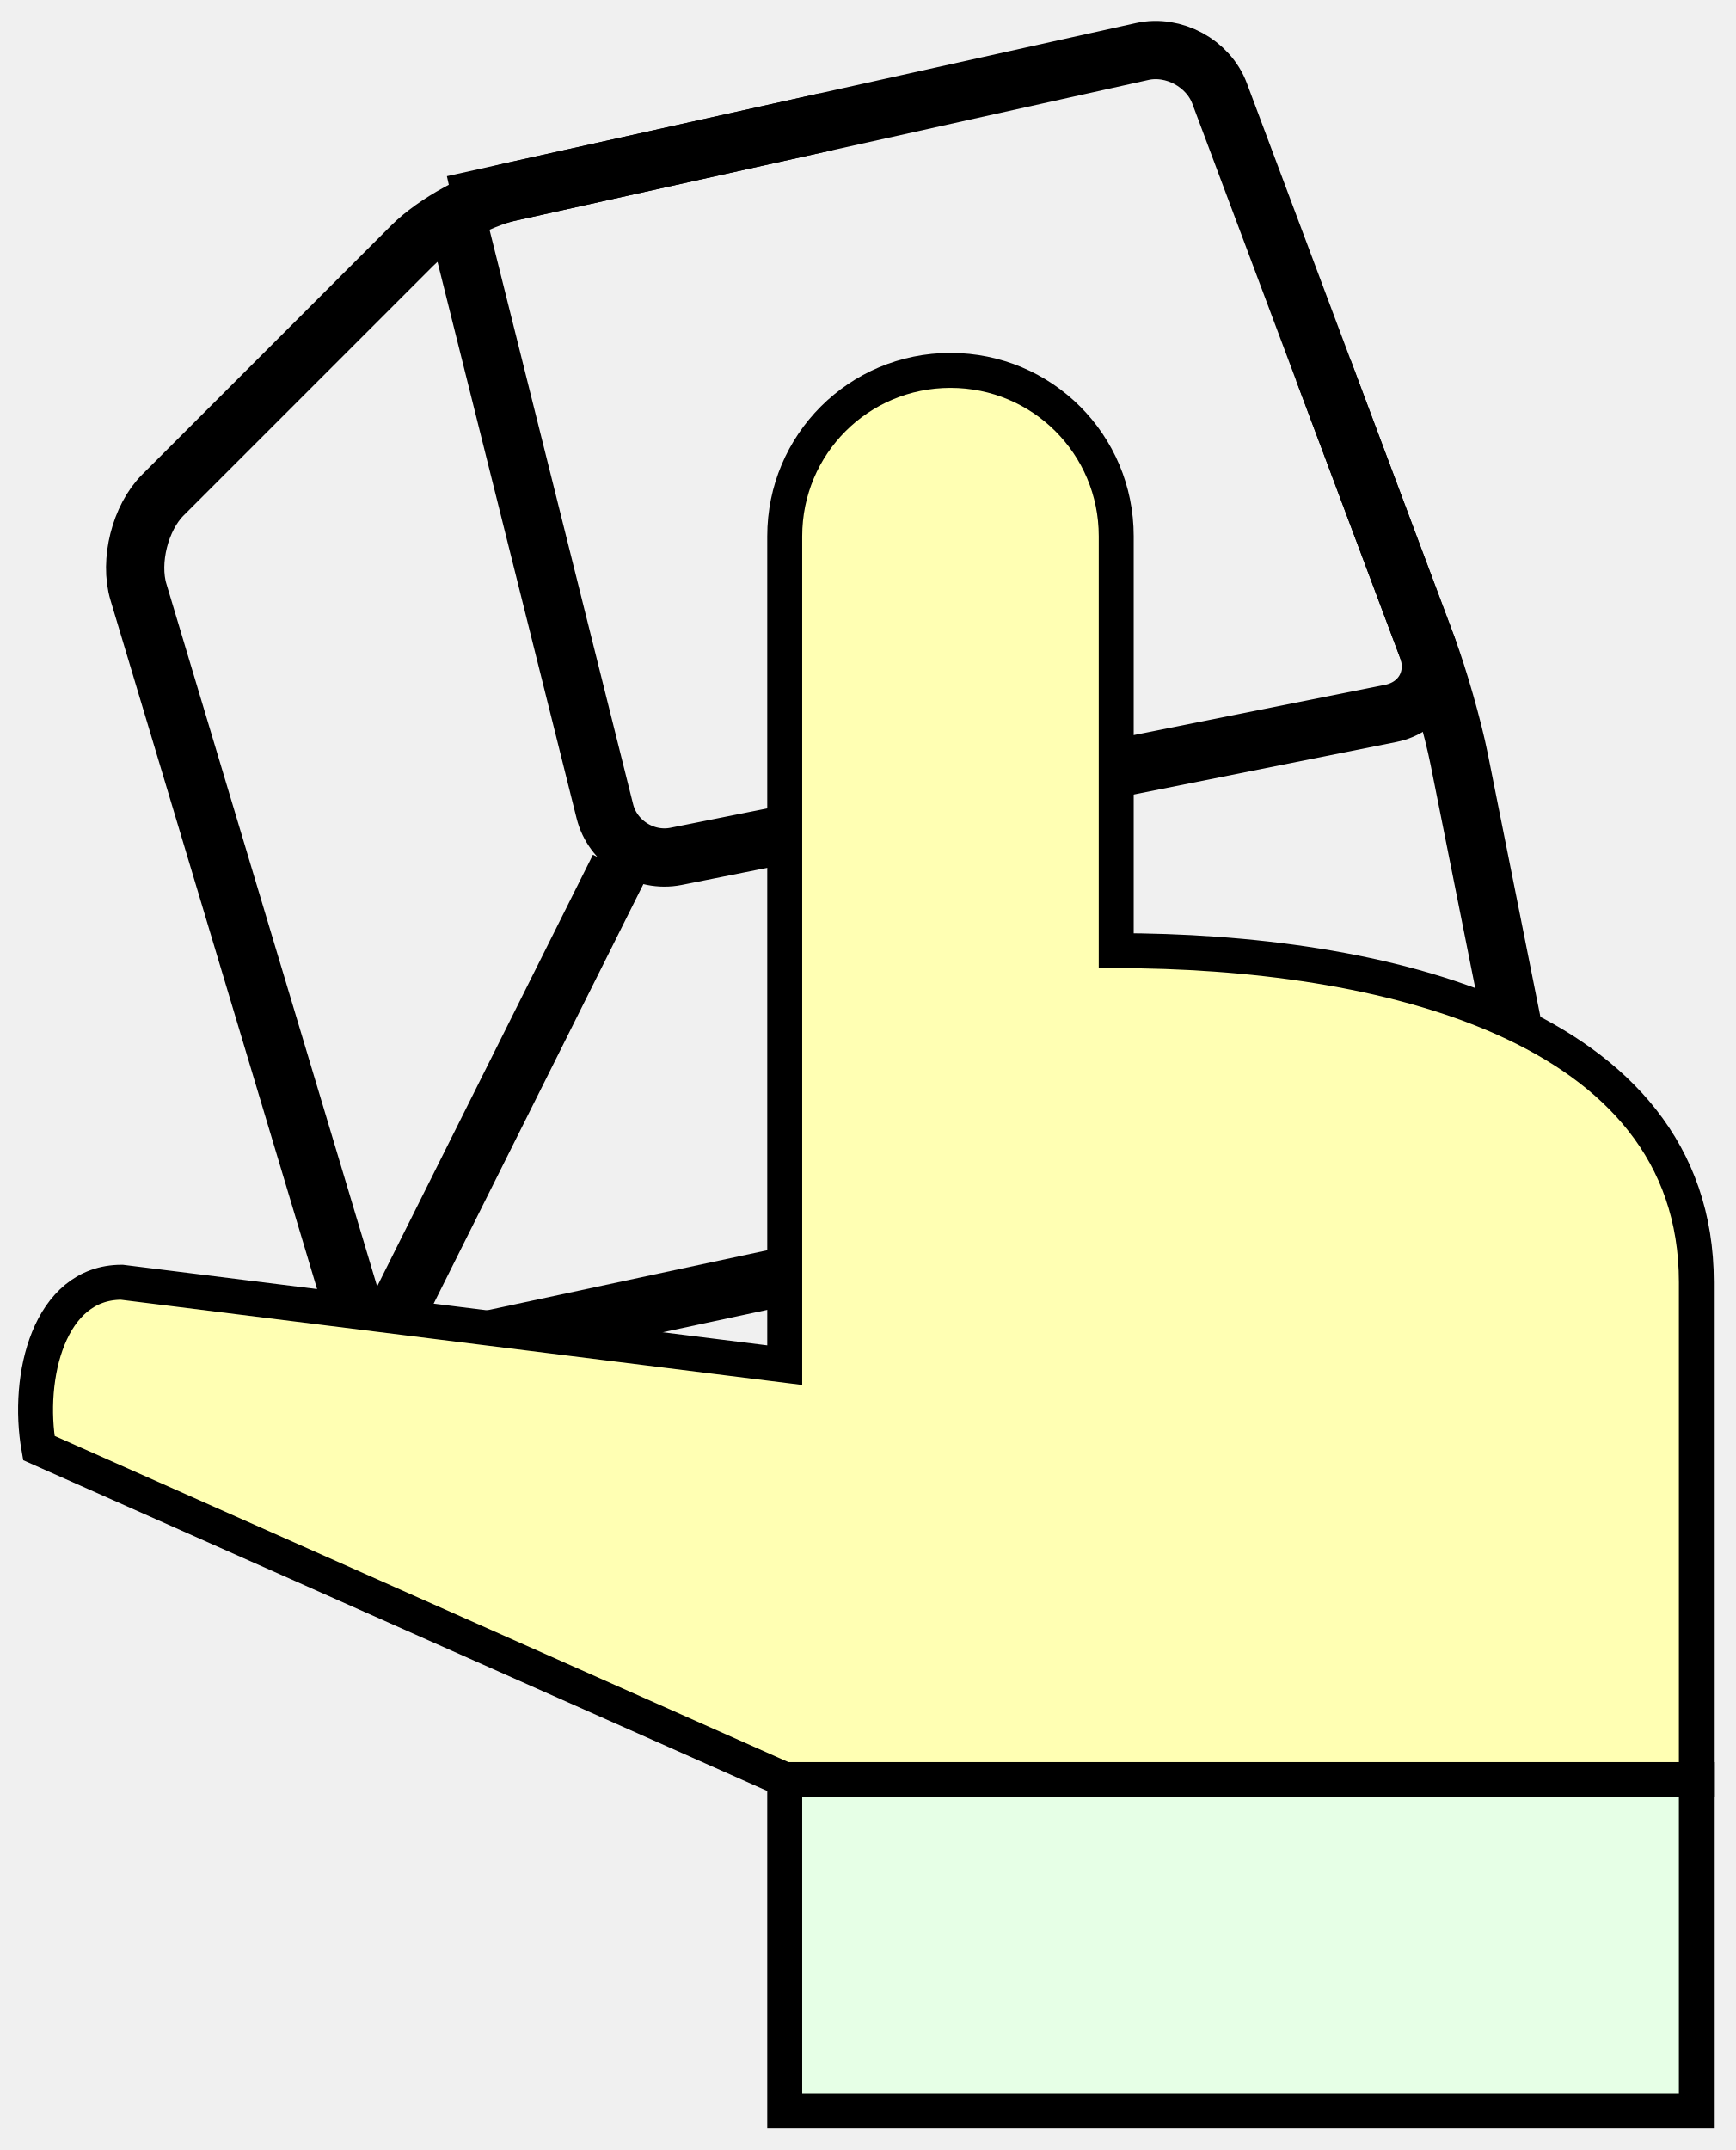
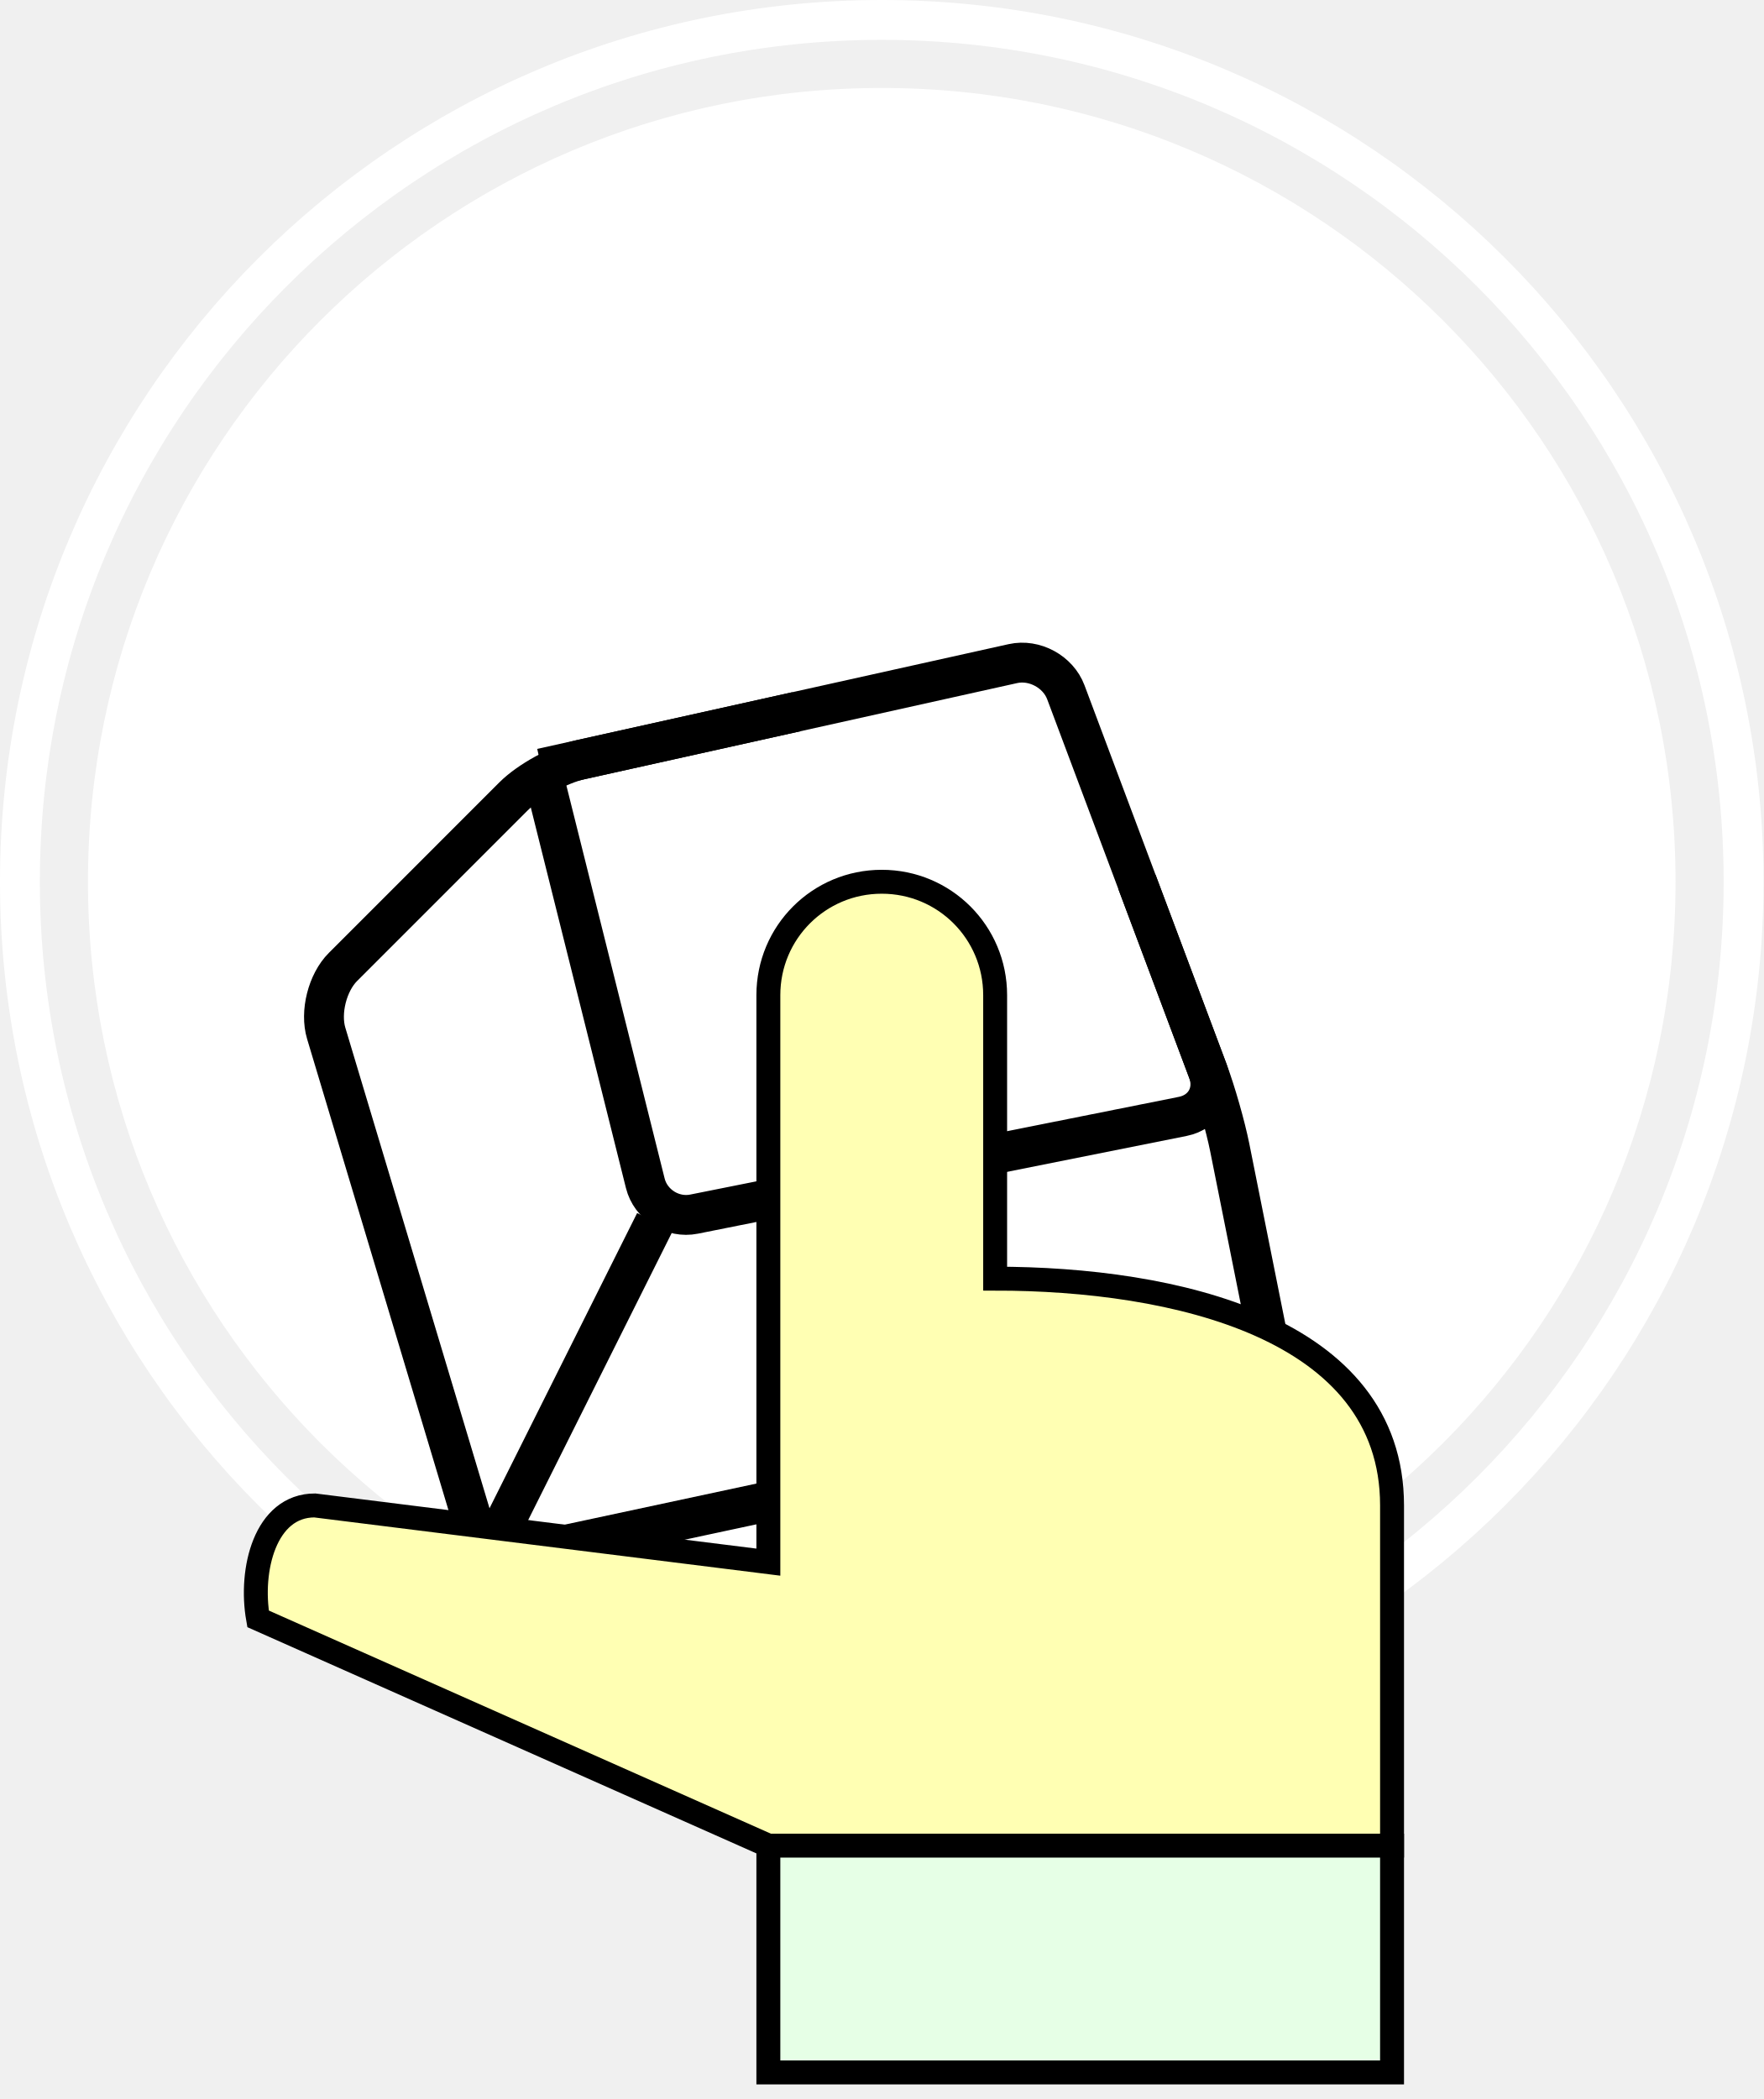
- <svg xmlns="http://www.w3.org/2000/svg" version="1.1" width="148.373pt" height="183.806pt" viewBox="19.925 0 148.373 183.806">
+ <svg xmlns="http://www.w3.org/2000/svg" version="1.1" width="220.415pt" height="262.347pt" viewBox="19.925 0 220.415 262.347">
  <g id="page1">
-     <g stroke-miterlimit="10" transform="translate(101.1985,81.27324)scale(0.996264,-0.996264)">
+     <g stroke-miterlimit="10" transform="translate(130.1325,159.8135)scale(0.996264,-0.996264)">
      <g fill="#000" stroke="#000">
        <g stroke-width="0.4">
+           <g transform="translate(-14.22636,35.56592)">
+             <g stroke="none" transform="scale(-1.00375,1.00375)translate(130.1325,159.8135)scale(-1,-1)">
+               <g fill="#000">
+                 <g stroke="none" />
+               </g>
+             </g>
+           </g>
+           <g transform="translate(0.0,49.7923)">
+             <g stroke="none" transform="scale(-1.00375,1.00375)translate(130.1325,159.8135)scale(-1,-1)">
+               <g fill="#000">
+                 <g stroke="none" />
+               </g>
+             </g>
+           </g>
+           <g transform="translate(14.22636,35.56592)">
+             <g stroke="none" transform="scale(-1.00375,1.00375)translate(130.1325,159.8135)scale(-1,-1)">
+               <g fill="#000">
+                 <g stroke="none" />
+               </g>
+             </g>
+           </g>
+           <g transform="translate(-14.22636,-35.56592)">
+             <g stroke="none" transform="scale(-1.00375,1.00375)translate(130.1325,159.8135)scale(-1,-1)">
+               <g fill="#000">
+                 <g stroke="none" />
+               </g>
+             </g>
+           </g>
+           <g transform="translate(-71.13185,-28.45274)">
+             <g stroke="none" transform="scale(-1.00375,1.00375)translate(130.1325,159.8135)scale(-1,-1)">
+               <g fill="#000">
+                 <g stroke="none" />
+               </g>
+             </g>
+           </g>
+           <g transform="translate(-78.24504,-42.67911)">
+             <g stroke="none" transform="scale(-1.00375,1.00375)translate(130.1325,159.8135)scale(-1,-1)">
+               <g fill="#000">
+                 <g stroke="none" />
+               </g>
+             </g>
+           </g>
+           <g transform="translate(-14.22636,-71.13185)">
+             <g stroke="none" transform="scale(-1.00375,1.00375)translate(130.1325,159.8135)scale(-1,-1)">
+               <g fill="#000">
+                 <g stroke="none" />
+               </g>
+             </g>
+           </g>
+           <g transform="translate(64.01866,-71.13185)">
+             <g stroke="none" transform="scale(-1.00375,1.00375)translate(130.1325,159.8135)scale(-1,-1)">
+               <g fill="#000">
+                 <g stroke="none" />
+               </g>
+             </g>
+           </g>
+           <g transform="translate(64.01866,-28.45274)">
+             <g stroke="none" transform="scale(-1.00375,1.00375)translate(130.1325,159.8135)scale(-1,-1)">
+               <g fill="#000">
+                 <g stroke="none" />
+               </g>
+             </g>
+           </g>
+           <g transform="translate(14.22636,0.0)">
+             <g stroke="none" transform="scale(-1.00375,1.00375)translate(130.1325,159.8135)scale(-1,-1)">
+               <g fill="#000">
+                 <g stroke="none" />
+               </g>
+             </g>
+           </g>
+           <g transform="translate(-14.22636,-99.5846)">
+             <g stroke="none" transform="scale(-1.00375,1.00375)translate(130.1325,159.8135)scale(-1,-1)">
+               <g fill="#000">
+                 <g stroke="none" />
+               </g>
+             </g>
+           </g>
+           <g transform="translate(64.01866,-99.5846)">
+             <g stroke="none" transform="scale(-1.00375,1.00375)translate(130.1325,159.8135)scale(-1,-1)">
+               <g fill="#000">
+                 <g stroke="none" />
+               </g>
+             </g>
+           </g>
+           <g fill="#fff">
+             <path d="M99.585 49.792C99.585 104.792 55 149.377 0 149.377S-99.585 104.792-99.585 49.792C-99.585-5.207-55-49.792 0-49.792S99.585-5.207 99.585 49.792ZM0 49.792" stroke="none" />
+           </g>
+           <g stroke="#fff">
+             <g stroke-width="5.0">
+               <path d="M108.121 49.792C108.121 109.506 59.714 157.913 0 157.913S-108.121 109.506-108.121 49.792S-59.714-58.328 0-58.328S108.121-9.922 108.121 49.792ZM0 49.792" fill="none" />
+             </g>
+           </g>
          <g transform="translate(-42.67911,64.01866)">
-             <g stroke="none" transform="scale(-1.00375,1.00375)translate(101.1985,81.27324)scale(-1,-1)">
+             <g stroke="none" transform="scale(-1.00375,1.00375)translate(130.1325,159.8135)scale(-1,-1)">
              <g fill="#000">
                <g stroke="none" />
              </g>
            </g>
          </g>
          <g transform="translate(21.33955,78.24504)">
-             <g stroke="none" transform="scale(-1.00375,1.00375)translate(101.1985,81.27324)scale(-1,-1)">
+             <g stroke="none" transform="scale(-1.00375,1.00375)translate(130.1325,159.8135)scale(-1,-1)">
              <g fill="#000">
                <g stroke="none" />
              </g>
            </g>
          </g>
          <g transform="translate(-28.45274,7.11317)">
-             <g stroke="none" transform="scale(-1.00375,1.00375)translate(101.1985,81.27324)scale(-1,-1)">
+             <g stroke="none" transform="scale(-1.00375,1.00375)translate(130.1325,159.8135)scale(-1,-1)">
              <g fill="#000">
                <g stroke="none" />
              </g>
            </g>
          </g>
          <g transform="translate(42.67911,21.33955)">
-             <g stroke="none" transform="scale(-1.00375,1.00375)translate(101.1985,81.27324)scale(-1,-1)">
+             <g stroke="none" transform="scale(-1.00375,1.00375)translate(130.1325,159.8135)scale(-1,-1)">
              <g fill="#000">
                <g stroke="none" />
              </g>
            </g>
          </g>
          <g transform="translate(-71.13185,35.56592)">
-             <g stroke="none" transform="scale(-1.00375,1.00375)translate(101.1985,81.27324)scale(-1,-1)">
+             <g stroke="none" transform="scale(-1.00375,1.00375)translate(130.1325,159.8135)scale(-1,-1)">
              <g fill="#000">
                <g stroke="none" />
              </g>
            </g>
          </g>
          <g transform="translate(-49.7923,-35.56592)">
-             <g stroke="none" transform="scale(-1.00375,1.00375)translate(101.1985,81.27324)scale(-1,-1)">
+             <g stroke="none" transform="scale(-1.00375,1.00375)translate(130.1325,159.8135)scale(-1,-1)">
              <g fill="#000">
                <g stroke="none" />
              </g>
            </g>
          </g>
          <g transform="translate(49.7923,-14.22636)">
-             <g stroke="none" transform="scale(-1.00375,1.00375)translate(101.1985,81.27324)scale(-1,-1)">
+             <g stroke="none" transform="scale(-1.00375,1.00375)translate(130.1325,159.8135)scale(-1,-1)">
              <g fill="#000">
                <g stroke="none" />
              </g>
            </g>
          </g>
-           <g stroke-width="5.0">
-             <path d="M-42.679 64.019L16.459 77.16C19.154 77.759 22.126 76.149 23.095 73.564L40.924 26.021C41.893 23.435 40.484 20.901 37.776 20.359L-23.55 8.094C-26.258 7.552-28.996 9.285-29.665 11.964L-42.679 64.019" fill="none" />
-           </g>
-           <g stroke-width="5.0">
-             <path d="M-10.67 71.132L-37.798 65.103C-40.494 64.504-44.262 62.436-46.215 60.483L-67.596 39.101C-69.549 37.149-70.489 33.422-69.695 30.777L-51.229-30.777C-50.436-33.422-47.603-35.097-44.903-34.518L44.903-15.274C47.603-14.695 49.353-12.031 48.812-9.324L43.66 16.437C43.118 19.145 41.893 23.435 40.924 26.021L32.009 49.792" fill="none" />
-           </g>
-           <g stroke-width="5.0">
-             <path d="M-28.453 7.113L-49.792-35.566" fill="none" />
-           </g>
-           <g transform="translate(0.0,49.7923)">
-             <g stroke="none" transform="scale(-1.00375,1.00375)translate(101.1985,81.27324)scale(-1,-1)">
-               <g fill="#000">
-                 <g stroke="none" />
-               </g>
+           <g stroke="#000">
+             <g stroke-width="5.0">
+               <path d="M-42.679 64.019L16.459 77.16C19.154 77.759 22.126 76.149 23.095 73.564L40.924 26.021C41.893 23.435 40.484 20.901 37.776 20.359L-23.55 8.094C-26.258 7.552-28.996 9.285-29.665 11.964L-42.679 64.019" fill="none" />
            </g>
          </g>
-           <g transform="translate(-14.22636,35.56592)">
-             <g stroke="none" transform="scale(-1.00375,1.00375)translate(101.1985,81.27324)scale(-1,-1)">
-               <g fill="#000">
-                 <g stroke="none" />
-               </g>
+           <g stroke="#000">
+             <g stroke-width="5.0">
+               <path d="M-10.67 71.132L-37.798 65.103C-40.494 64.504-44.262 62.436-46.215 60.483L-67.596 39.101C-69.549 37.149-70.489 33.422-69.695 30.777L-51.229-30.777C-50.436-33.422-47.603-35.097-44.903-34.518L44.903-15.274C47.603-14.695 49.353-12.031 48.812-9.324L43.66 16.437C43.118 19.145 41.893 23.435 40.924 26.021L32.009 49.792" fill="none" />
            </g>
          </g>
-           <g transform="translate(14.22636,35.56592)">
-             <g stroke="none" transform="scale(-1.00375,1.00375)translate(101.1985,81.27324)scale(-1,-1)">
-               <g fill="#000">
-                 <g stroke="none" />
-               </g>
-             </g>
-           </g>
-           <g transform="translate(-14.22636,-35.56592)">
-             <g stroke="none" transform="scale(-1.00375,1.00375)translate(101.1985,81.27324)scale(-1,-1)">
-               <g fill="#000">
-                 <g stroke="none" />
-               </g>
-             </g>
-           </g>
-           <g transform="translate(-71.13185,-28.45274)">
-             <g stroke="none" transform="scale(-1.00375,1.00375)translate(101.1985,81.27324)scale(-1,-1)">
-               <g fill="#000">
-                 <g stroke="none" />
-               </g>
-             </g>
-           </g>
-           <g transform="translate(-78.24504,-42.67911)">
-             <g stroke="none" transform="scale(-1.00375,1.00375)translate(101.1985,81.27324)scale(-1,-1)">
-               <g fill="#000">
-                 <g stroke="none" />
-               </g>
-             </g>
-           </g>
-           <g transform="translate(-14.22636,-71.13185)">
-             <g stroke="none" transform="scale(-1.00375,1.00375)translate(101.1985,81.27324)scale(-1,-1)">
-               <g fill="#000">
-                 <g stroke="none" />
-               </g>
-             </g>
-           </g>
-           <g transform="translate(64.01866,-71.13185)">
-             <g stroke="none" transform="scale(-1.00375,1.00375)translate(101.1985,81.27324)scale(-1,-1)">
-               <g fill="#000">
-                 <g stroke="none" />
-               </g>
-             </g>
-           </g>
-           <g transform="translate(64.01866,-28.45274)">
-             <g stroke="none" transform="scale(-1.00375,1.00375)translate(101.1985,81.27324)scale(-1,-1)">
-               <g fill="#000">
-                 <g stroke="none" />
-               </g>
-             </g>
-           </g>
-           <g transform="translate(14.22636,0.0)">
-             <g stroke="none" transform="scale(-1.00375,1.00375)translate(101.1985,81.27324)scale(-1,-1)">
-               <g fill="#000">
-                 <g stroke="none" />
-               </g>
-             </g>
-           </g>
-           <g transform="translate(-14.22636,-99.5846)">
-             <g stroke="none" transform="scale(-1.00375,1.00375)translate(101.1985,81.27324)scale(-1,-1)">
-               <g fill="#000">
-                 <g stroke="none" />
-               </g>
-             </g>
-           </g>
-           <g transform="translate(64.01866,-99.5846)">
-             <g stroke="none" transform="scale(-1.00375,1.00375)translate(101.1985,81.27324)scale(-1,-1)">
-               <g fill="#000">
-                 <g stroke="none" />
-               </g>
+           <g stroke="#000">
+             <g stroke-width="5.0">
+               <path d="M-28.453 7.113L-49.792-35.566" fill="none" />
            </g>
          </g>
          <g stroke-width="3.0">
            <g fill="#ffffb3">
              <path d="M-14.226 35.566C-14.226 43.443-7.877 49.792 0 49.792S14.226 43.443 14.226 35.566V0C36.604 0 64.019-6.075 64.019-28.453V-71.132H-14.226L-78.245-42.679C-79.326-36.547-77.358-28.453-71.132-28.453L-14.226-35.566Z" />
            </g>
          </g>
          <g stroke-width="3.0">
            <g fill="#e6ffe6">
              <path d="M-14.226-71.132V-99.585H64.019V-71.132Z" />
            </g>
          </g>
        </g>
      </g>
    </g>
  </g>
</svg>
